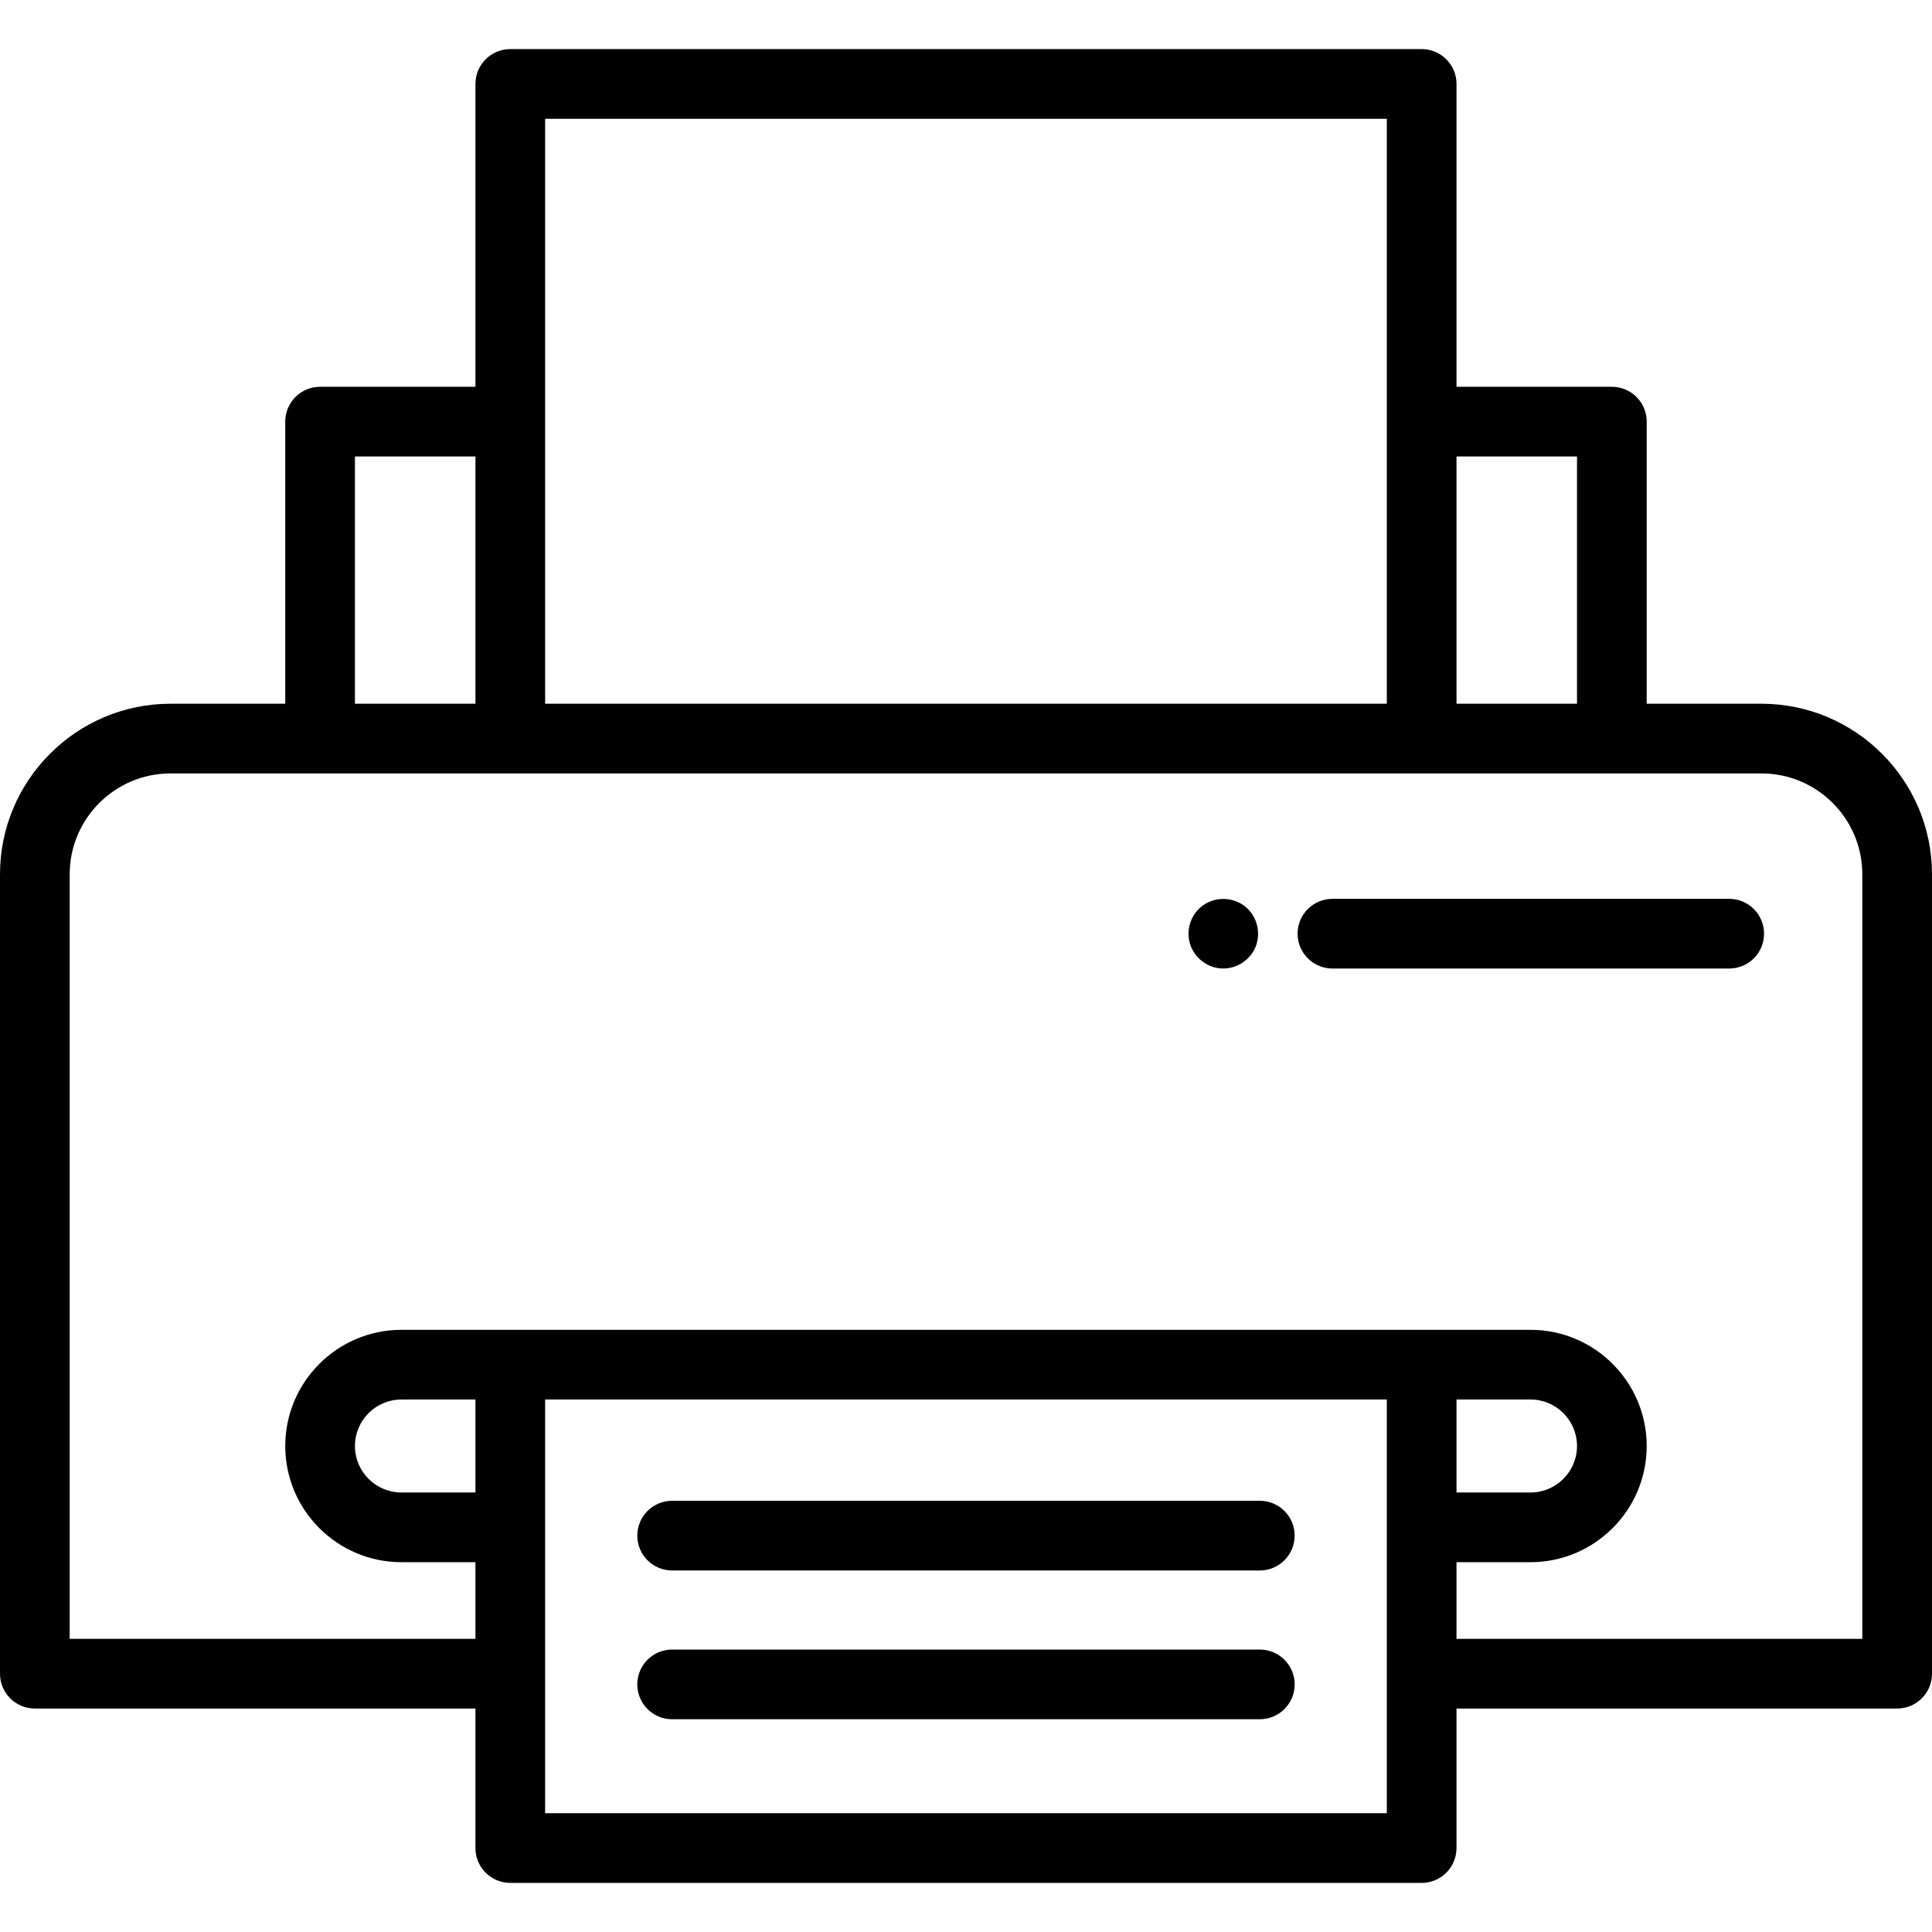
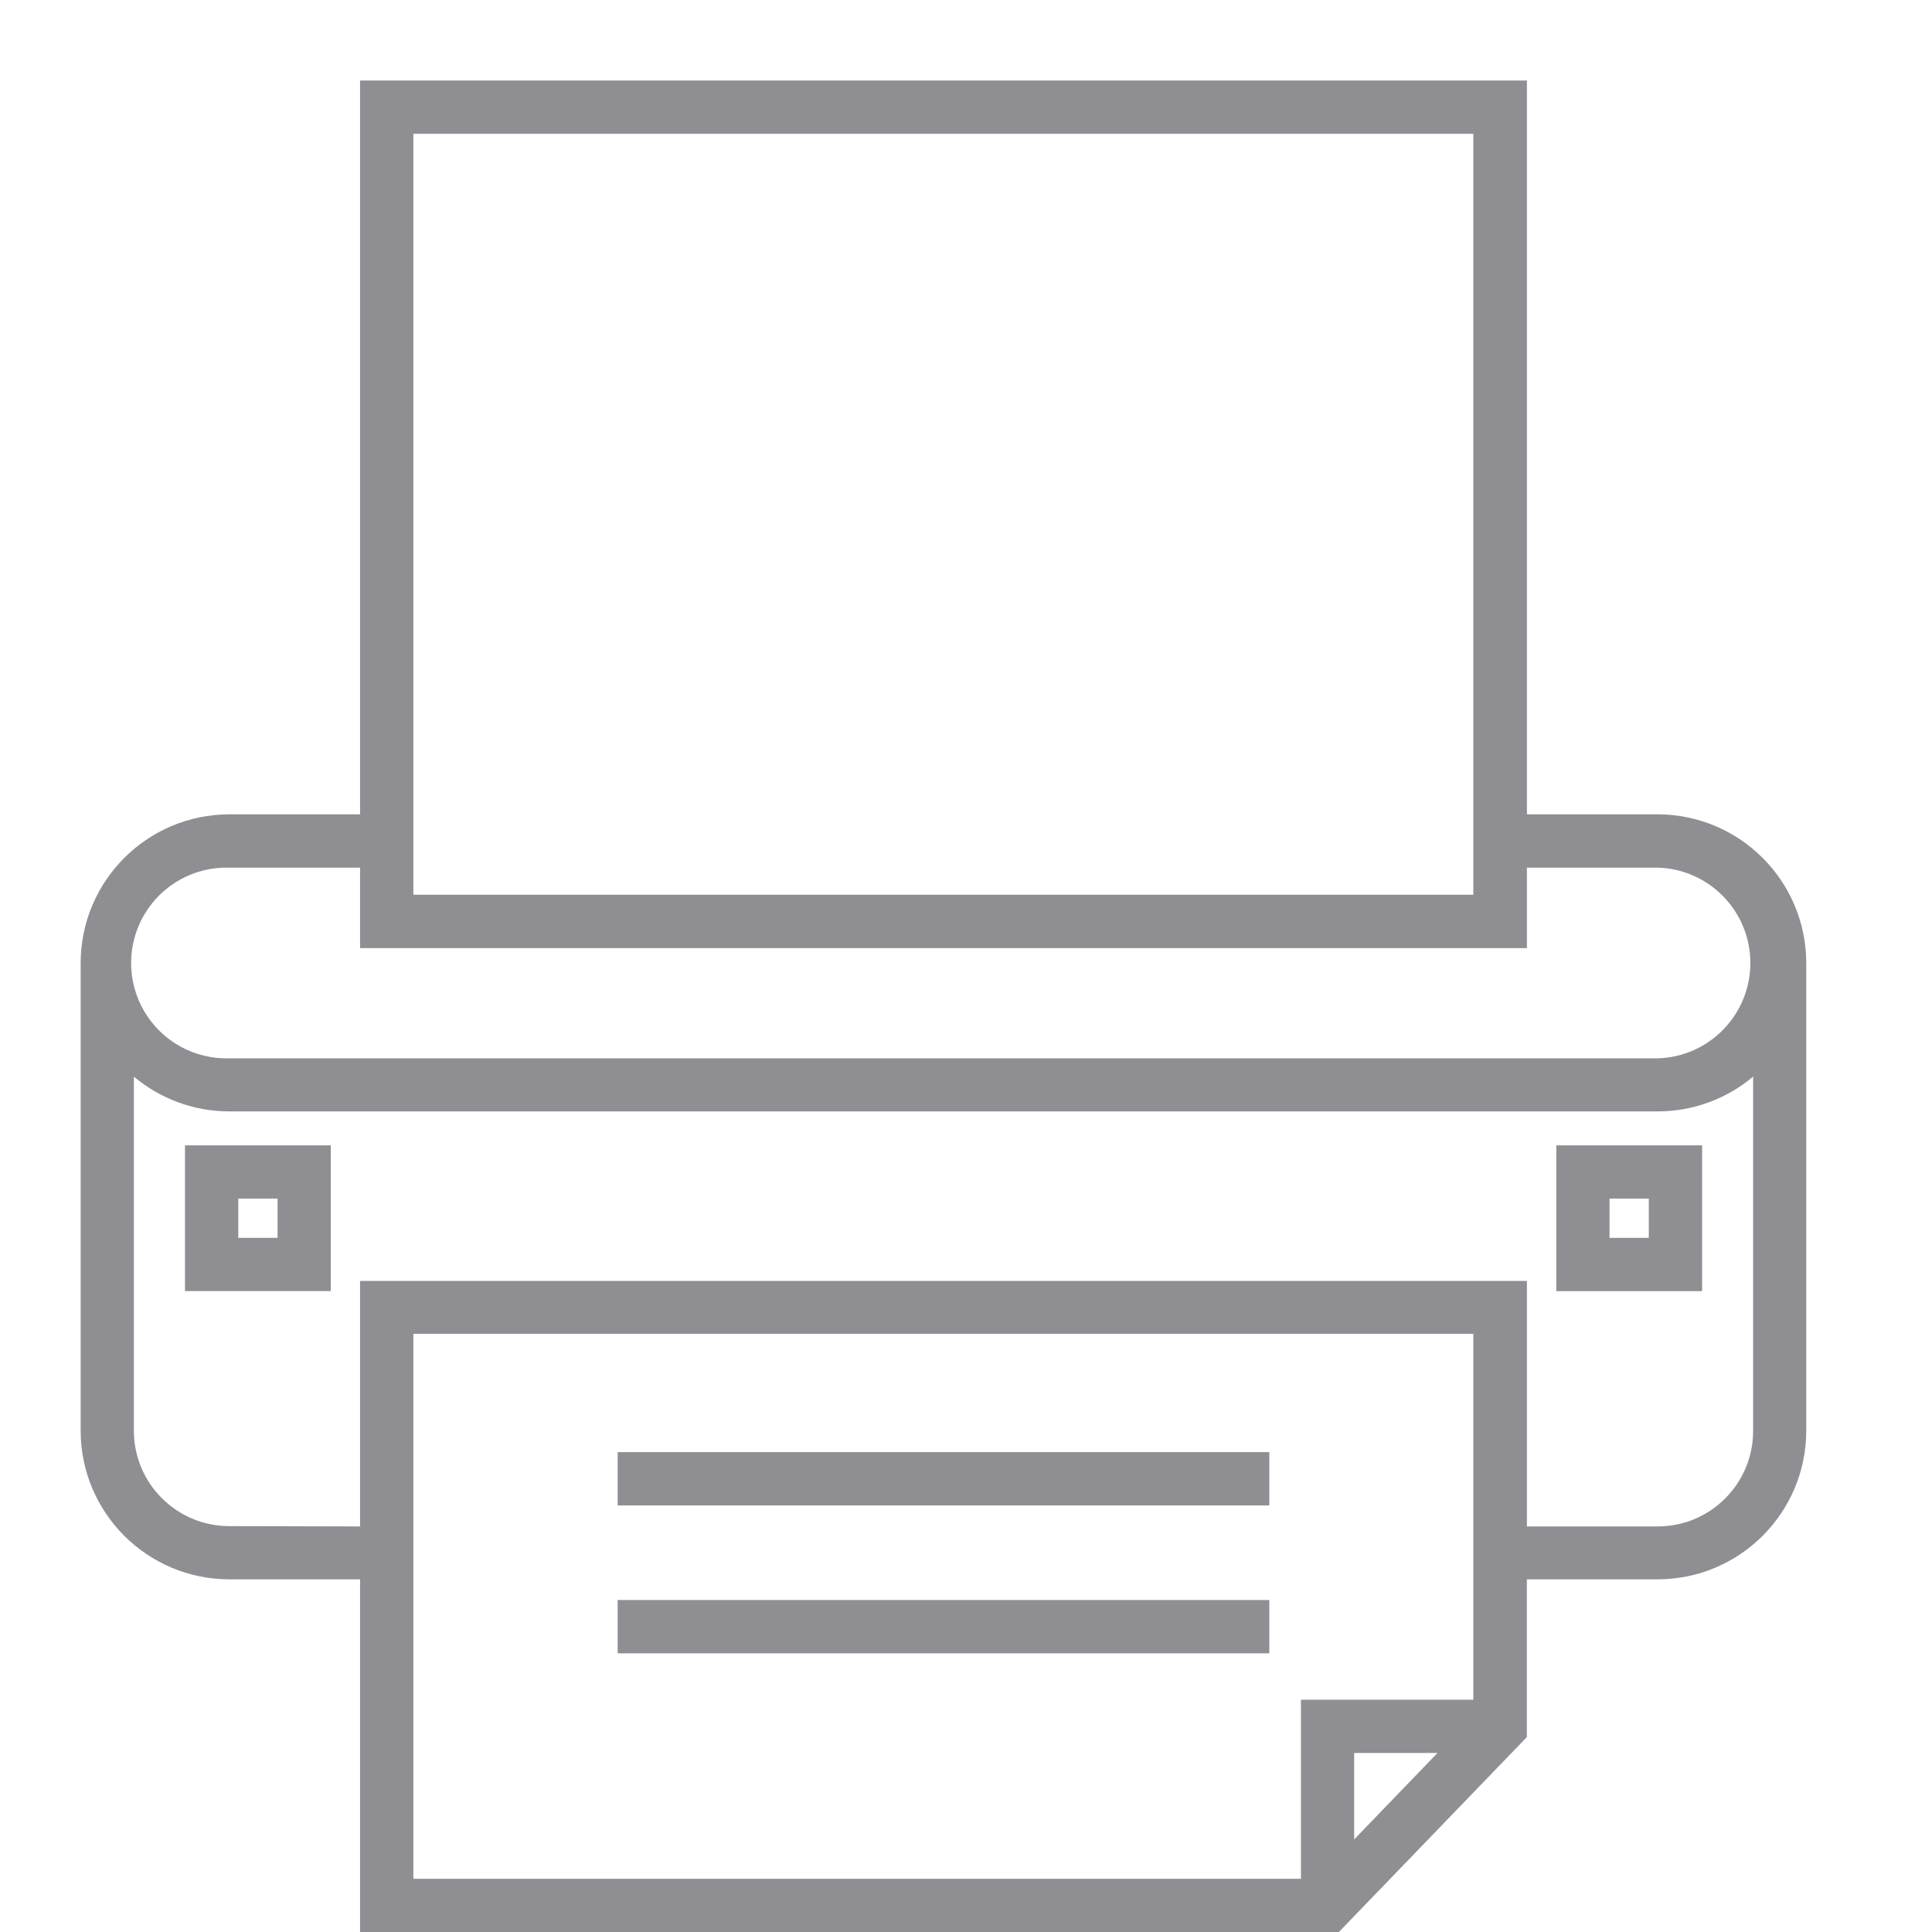
- <svg xmlns="http://www.w3.org/2000/svg" version="1.1" id="Capa_1" x="0px" y="0px" viewBox="0 0 415.835 415.835" style="enable-background:new 0 0 415.835 415.835;" xml:space="preserve">
-   <g>
-     <path d="M379.124,151.468h-24.696v-60.72c0-4.142-3.357-7.5-7.5-7.5h-33.436V18.067c0-4.142-3.357-7.5-7.5-7.5h-196.16   c-4.143,0-7.5,3.358-7.5,7.5v65.181H68.896c-4.143,0-7.5,3.358-7.5,7.5v60.72H36.712C16.469,151.468,0,167.937,0,188.179v172.059   c0,4.142,3.357,7.5,7.5,7.5h94.832v30.029c0,4.142,3.357,7.5,7.5,7.5h196.159c4.143,0,7.5-3.358,7.5-7.5v-30.029h94.844   c4.143,0,7.5-3.358,7.5-7.5V188.179C415.835,167.937,399.366,151.468,379.124,151.468z M339.428,98.248v53.22h-25.936v-53.22   H339.428z M298.492,25.567v125.901h-181.16V25.567H298.492z M76.396,98.248h25.936v53.22H76.396V98.248z M102.332,321.239H86.404   c-5.519,0-10.008-4.489-10.008-10.007c0-5.518,4.489-10.007,10.008-10.007h15.928V321.239z M117.332,390.268v-89.043h181.159   v89.043H117.332z M313.491,301.224h15.929c5.519,0,10.008,4.489,10.008,10.007c0,5.518-4.489,10.007-10.008,10.007h-15.929V301.224   z M400.835,352.739h-87.344v-16.5h15.929c13.789,0,25.008-11.218,25.008-25.007s-11.219-25.007-25.008-25.007H86.404   c-13.789,0-25.008,11.218-25.008,25.007s11.219,25.007,25.008,25.007h15.928v16.5H15V188.179c0-11.972,9.74-21.711,21.712-21.711   h342.412c11.972,0,21.711,9.74,21.711,21.711V352.739z" />
-     <path d="M271.156,355.043H144.667c-4.143,0-7.5,3.358-7.5,7.5s3.357,7.5,7.5,7.5h126.489c4.143,0,7.5-3.358,7.5-7.5   S275.299,355.043,271.156,355.043z" />
-     <path d="M271.156,323.021H144.667c-4.143,0-7.5,3.358-7.5,7.5s3.357,7.5,7.5,7.5h126.489c4.143,0,7.5-3.358,7.5-7.5   S275.299,323.021,271.156,323.021z" />
-     <path d="M372.188,193.461h-85.398c-4.143,0-7.5,3.358-7.5,7.5s3.357,7.5,7.5,7.5h85.398c4.143,0,7.5-3.358,7.5-7.5   S376.33,193.461,372.188,193.461z" />
-     <path d="M267.471,194.726c-2.732-1.798-6.388-1.634-8.926,0.439c-2.325,1.899-3.286,5.106-2.412,7.972   c0.873,2.866,3.449,4.997,6.438,5.286c3.251,0.315,6.414-1.579,7.66-4.598C271.57,200.581,270.418,196.667,267.471,194.726z" />
+ <svg xmlns="http://www.w3.org/2000/svg" width="24" height="24" viewBox="0 0 24 24">
+   <defs>
+     <style>.a{fill:none;}.b{fill:#8e8e93;}</style>
+   </defs>
+   <rect class="a" width="24" height="24" />
+   <g transform="translate(-799.598 -575)">
+     <path class="b" d="M28.23,33.238l2.335-2.421v-1.96h1.625a1.848,1.848,0,0,0,1.846-1.846V21.2a1.849,1.849,0,0,0-1.846-1.846H30.566V10.238H16.071v9.116H14.446A1.849,1.849,0,0,0,12.6,21.2v5.811a1.848,1.848,0,0,0,1.846,1.846h1.625v4.381Zm.19-1.15V31.014h1.035ZM29.9,30.353H27.759v2.224H16.733v-6.77H29.9ZM16.733,10.9H29.9v9.453H16.733Zm-2.287,9.116h1.625v1H30.566v-1h1.625a1.185,1.185,0,0,1,0,2.369H14.446a1.185,1.185,0,1,1,0-2.369Zm0,8.18a1.186,1.186,0,0,1-1.185-1.184v-4.4a1.837,1.837,0,0,0,1.185.432H32.191a1.837,1.837,0,0,0,1.185-.432v4.4A1.186,1.186,0,0,1,32.191,28.2H30.566v-3.05H16.071V28.2Z" transform="translate(788 565.762)" />
+     <rect class="b" width="8.095" height="0.662" transform="translate(807.271 593.039)" />
+     <rect class="b" width="8.095" height="0.662" transform="translate(807.271 594.876)" />
+     <path class="b" d="M16.516,52.032h1.811V50.222H16.516Zm.662-1.149h.488v.488h-.488Z" transform="translate(785.38 539.006)" />
+     <path class="b" d="M69.822,50.222H68.011v1.811h1.811Zm-.662,1.149h-.488v-.488h.488Z" transform="translate(750.92 539.006)" />
  </g>
-   <g>
- </g>
-   <g>
- </g>
-   <g>
- </g>
-   <g>
- </g>
-   <g>
- </g>
-   <g>
- </g>
-   <g>
- </g>
-   <g>
- </g>
-   <g>
- </g>
-   <g>
- </g>
-   <g>
- </g>
-   <g>
- </g>
-   <g>
- </g>
-   <g>
- </g>
-   <g>
- </g>
</svg>
